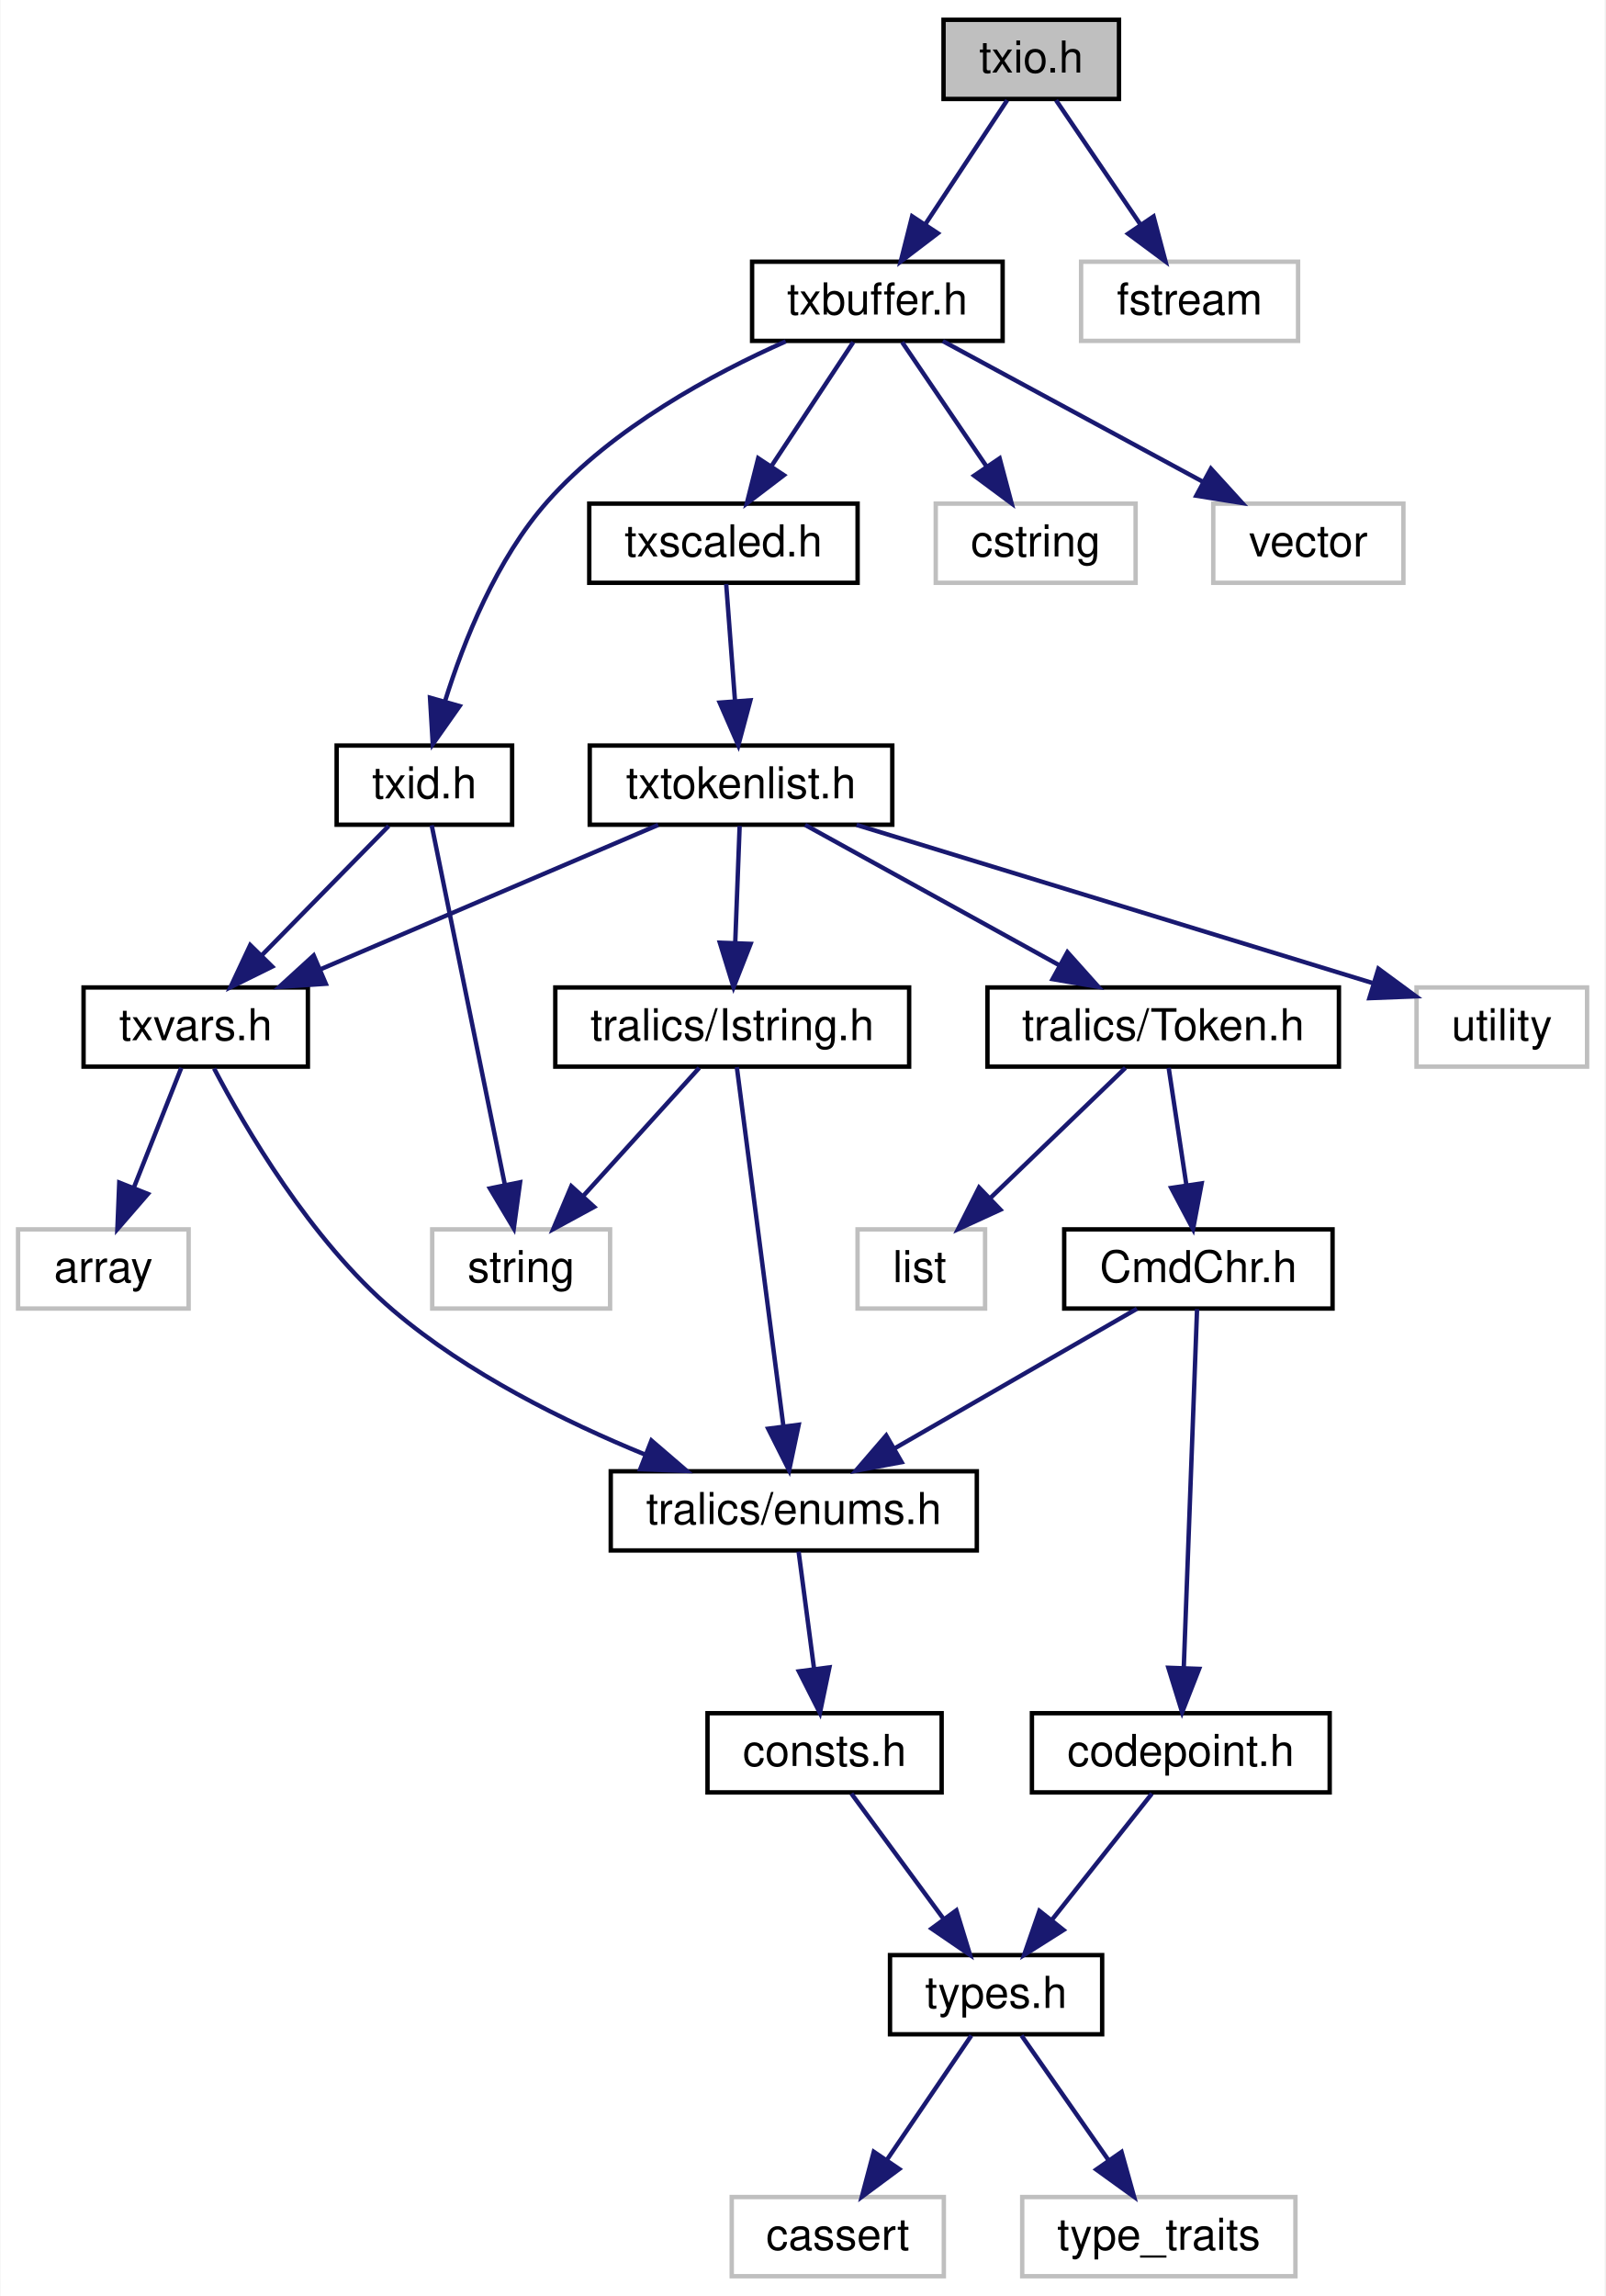
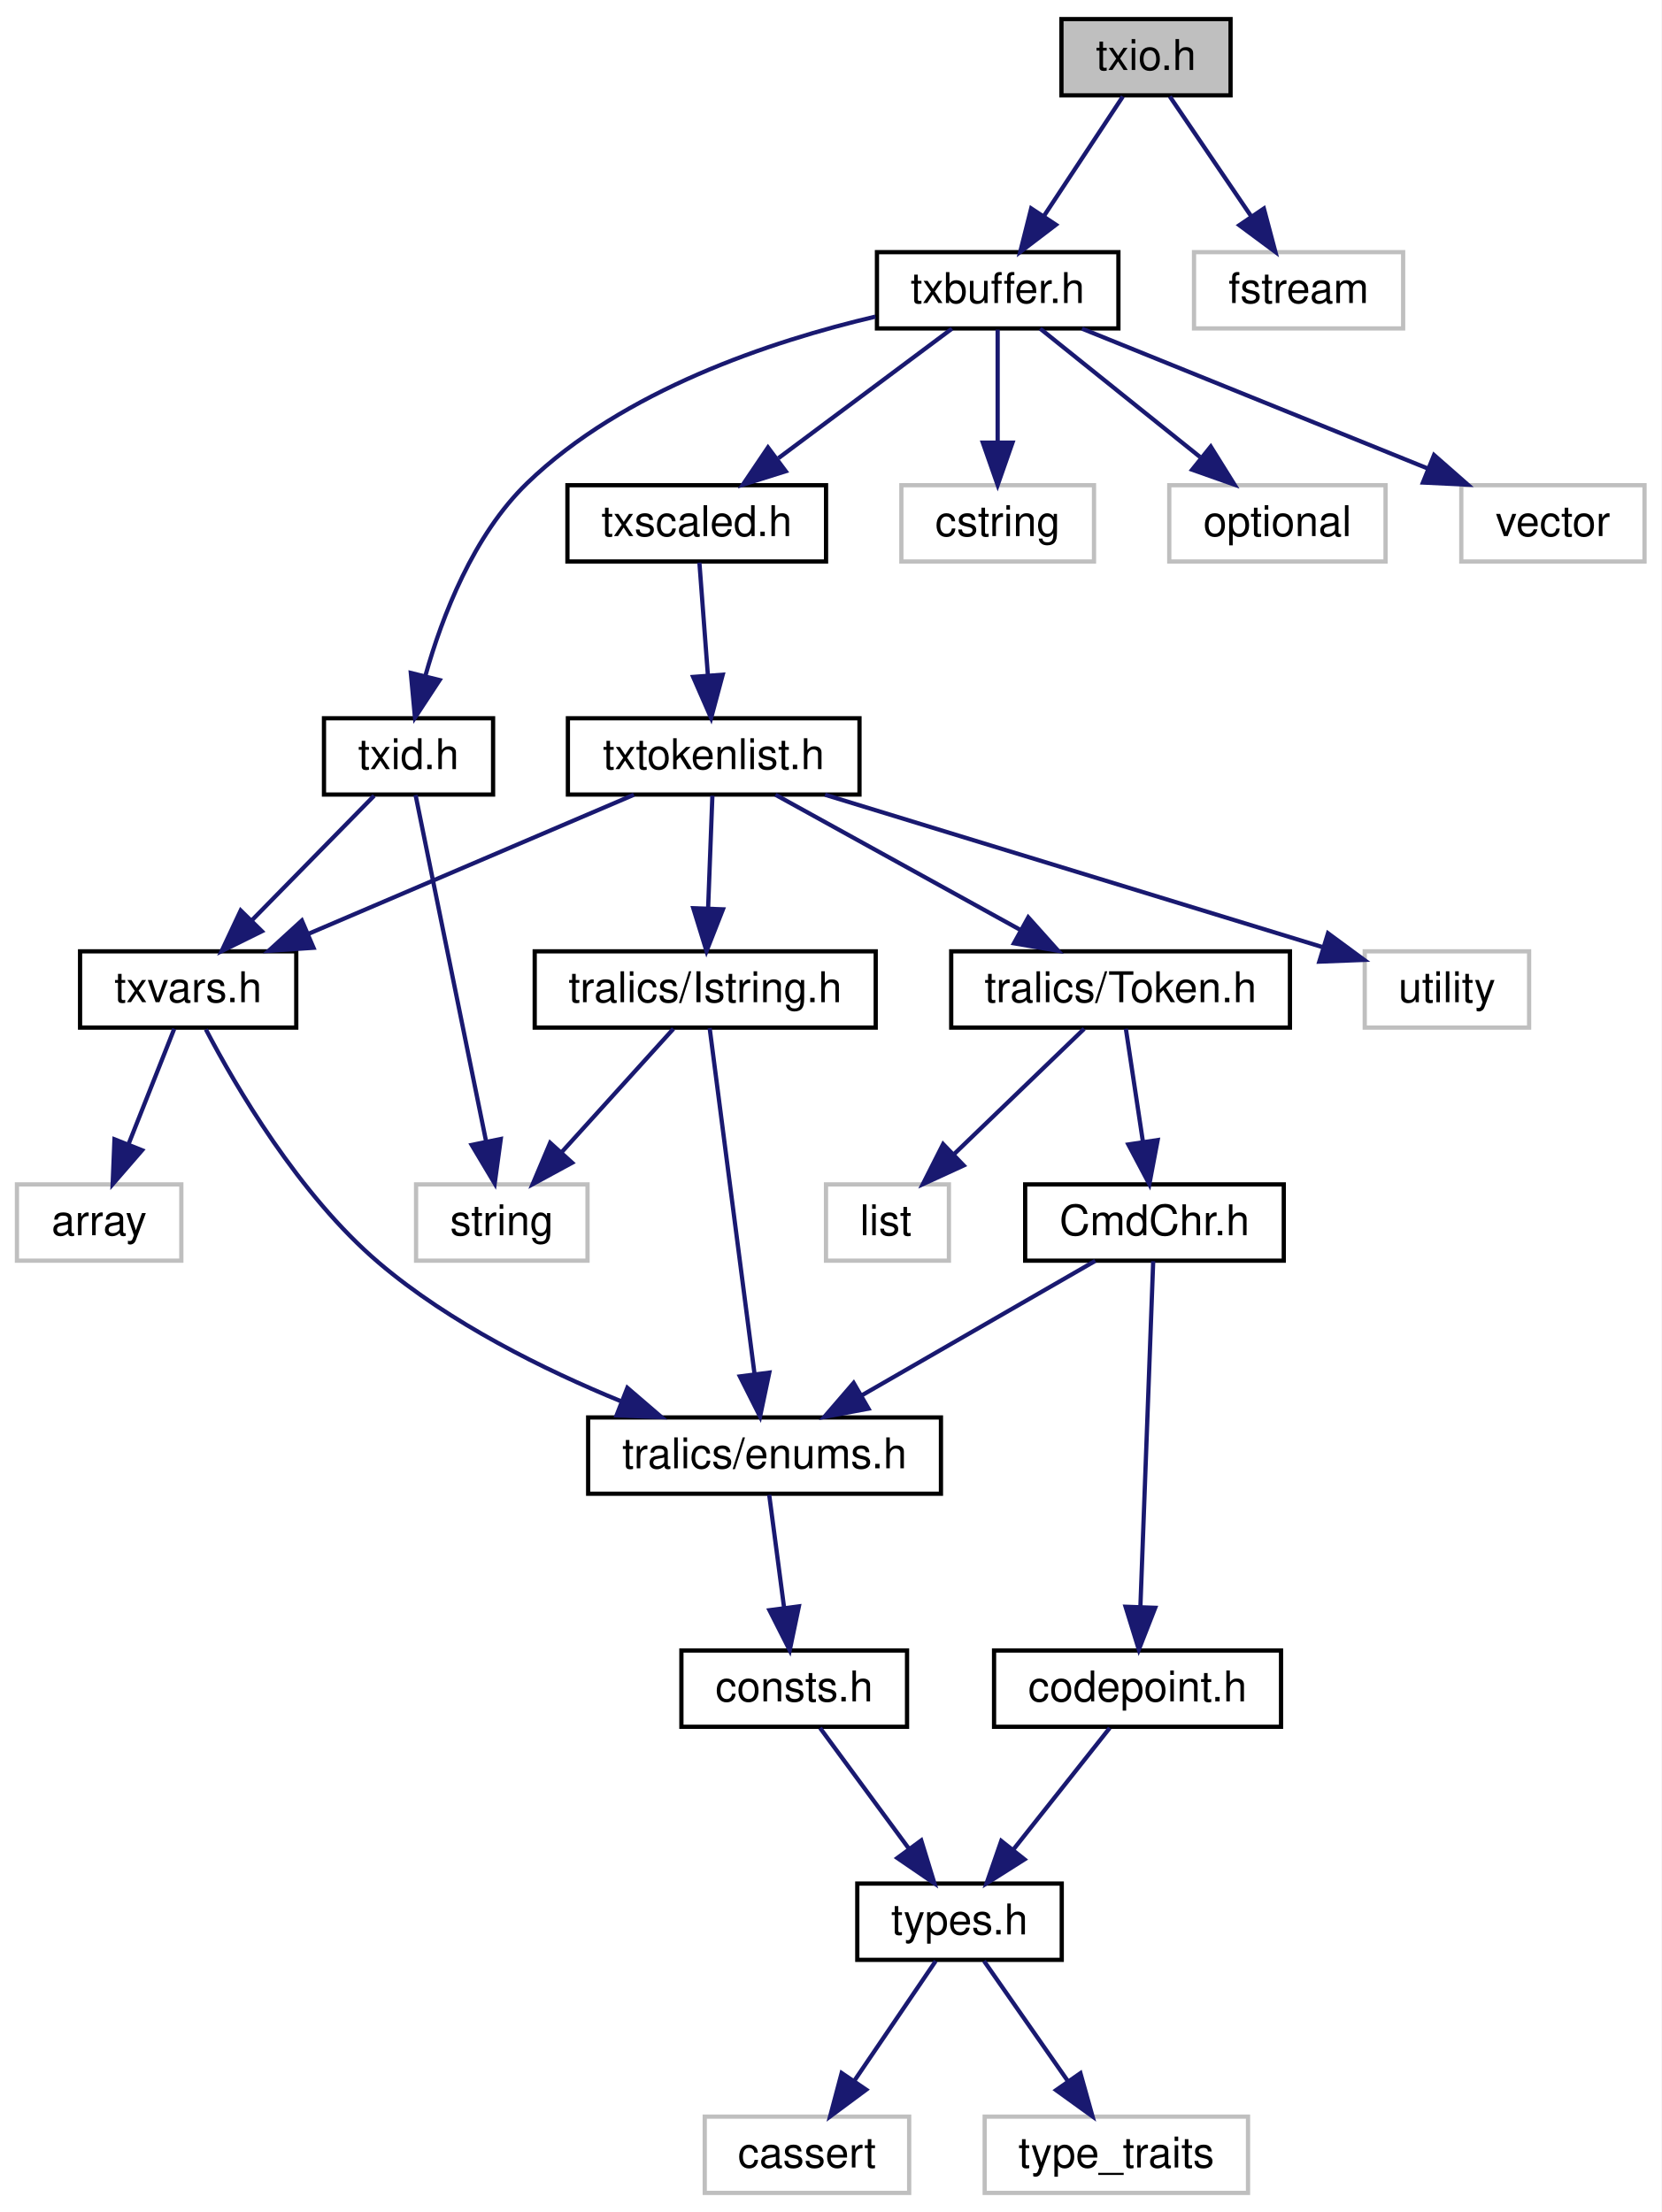
- <svg xmlns="http://www.w3.org/2000/svg" xmlns:xlink="http://www.w3.org/1999/xlink" width="365pt" height="522pt" viewBox="0.00 0.00 364.78 522.00">
+ <svg xmlns="http://www.w3.org/2000/svg" xmlns:xlink="http://www.w3.org/1999/xlink" width="392pt" height="522pt" viewBox="0.00 0.00 392.01 522.00">
  <g id="graph0" class="graph" transform="scale(1 1) rotate(0) translate(4 518)">
-     <polygon fill="white" stroke="transparent" points="-4,4 -4,-518 360.78,-518 360.78,4 -4,4" />
+     <polygon fill="white" stroke="transparent" points="-4,4 -4,-518 388.01,-518 388.01,4 -4,4" />
    <g id="node1" class="node">
      <g id="a_node1">
        <a xlink:title=" ">
-           <polygon fill="#bfbfbf" stroke="black" points="210.44,-495.5 210.44,-513.5 250.34,-513.5 250.34,-495.5 210.44,-495.5" />
-           <text text-anchor="middle" x="230.39" y="-501.5" font-family="Helvetica,sans-Serif" font-size="10.00">txio.h</text>
+           <polygon fill="#bfbfbf" stroke="black" points="246.44,-495.5 246.44,-513.5 286.34,-513.5 286.34,-495.5 246.44,-495.5" />
+           <text text-anchor="middle" x="266.39" y="-501.5" font-family="Helvetica,sans-Serif" font-size="10.00">txio.h</text>
        </a>
      </g>
    </g>
    <g id="node2" class="node">
      <g id="a_node2">
        <a xlink:href="../../dd/d74/txbuffer_8h.html" target="_top" xlink:title=" ">
-           <polygon fill="white" stroke="black" points="166.91,-440.5 166.91,-458.5 223.88,-458.5 223.88,-440.5 166.91,-440.5" />
-           <text text-anchor="middle" x="195.39" y="-446.5" font-family="Helvetica,sans-Serif" font-size="10.00">txbuffer.h</text>
+           <polygon fill="white" stroke="black" points="202.91,-440.5 202.91,-458.5 259.88,-458.5 259.88,-440.5 202.91,-440.5" />
+           <text text-anchor="middle" x="231.39" y="-446.5" font-family="Helvetica,sans-Serif" font-size="10.00">txbuffer.h</text>
        </a>
      </g>
    </g>
    <g id="edge1" class="edge">
-       <path fill="none" stroke="midnightblue" d="M224.92,-495.22C219.96,-487.71 212.5,-476.41 206.32,-467.05" />
-       <polygon fill="midnightblue" stroke="midnightblue" points="209.14,-464.97 200.71,-458.55 203.3,-468.82 209.14,-464.97" />
-     </g>
-     <g id="node22" class="node">
-       <g id="a_node22">
-         <a xlink:title=" ">
-           <polygon fill="white" stroke="#bfbfbf" points="241.72,-440.5 241.72,-458.5 291.06,-458.5 291.06,-440.5 241.72,-440.5" />
-           <text text-anchor="middle" x="266.39" y="-446.5" font-family="Helvetica,sans-Serif" font-size="10.00">fstream</text>
-         </a>
-       </g>
-     </g>
-     <g id="edge26" class="edge">
-       <path fill="none" stroke="midnightblue" d="M236.02,-495.22C241.12,-487.71 248.79,-476.41 255.15,-467.05" />
-       <polygon fill="midnightblue" stroke="midnightblue" points="258.2,-468.79 260.92,-458.55 252.41,-464.86 258.2,-468.79" />
+       <path fill="none" stroke="midnightblue" d="M260.92,-495.22C255.96,-487.71 248.5,-476.41 242.32,-467.05" />
+       <polygon fill="midnightblue" stroke="midnightblue" points="245.14,-464.97 236.71,-458.55 239.3,-468.82 245.14,-464.97" />
+     </g>
+     <g id="node23" class="node">
+       <g id="a_node23">
+         <a xlink:title=" ">
+           <polygon fill="white" stroke="#bfbfbf" points="277.72,-440.5 277.72,-458.5 327.06,-458.5 327.06,-440.5 277.72,-440.5" />
+           <text text-anchor="middle" x="302.39" y="-446.5" font-family="Helvetica,sans-Serif" font-size="10.00">fstream</text>
+         </a>
+       </g>
+     </g>
+     <g id="edge27" class="edge">
+       <path fill="none" stroke="midnightblue" d="M272.02,-495.22C277.12,-487.71 284.79,-476.41 291.15,-467.05" />
+       <polygon fill="midnightblue" stroke="midnightblue" points="294.2,-468.79 296.92,-458.55 288.41,-464.86 294.2,-468.79" />
    </g>
    <g id="node3" class="node">
      <g id="a_node3">
        <a xlink:href="../../d1/d9e/txid_8h.html" target="_top" xlink:title=" ">
          <polygon fill="white" stroke="black" points="72.44,-330.5 72.44,-348.5 112.34,-348.5 112.34,-330.5 72.44,-330.5" />
          <text text-anchor="middle" x="92.39" y="-336.5" font-family="Helvetica,sans-Serif" font-size="10.00">txid.h</text>
        </a>
      </g>
    </g>
    <g id="edge2" class="edge">
-       <path fill="none" stroke="midnightblue" d="M174.55,-440.38C158,-433.02 135.26,-420.77 120.39,-404 108.79,-390.91 101.34,-372.24 97.07,-358.54" />
-       <polygon fill="midnightblue" stroke="midnightblue" points="100.4,-357.47 94.3,-348.81 93.67,-359.38 100.4,-357.47" />
+       <path fill="none" stroke="midnightblue" d="M202.55,-443.29C177.96,-437.51 143.08,-425.93 120.39,-404 107.68,-391.71 100.34,-372.64 96.39,-358.61" />
+       <polygon fill="midnightblue" stroke="midnightblue" points="99.72,-357.51 93.91,-348.65 92.93,-359.2 99.72,-357.51" />
    </g>
    <g id="node12" class="node">
      <g id="a_node12">
        <a xlink:href="../../d9/d18/txscaled_8h.html" target="_top" xlink:title=" ">
          <polygon fill="white" stroke="black" points="129.88,-385.5 129.88,-403.5 190.9,-403.5 190.9,-385.5 129.88,-385.5" />
          <text text-anchor="middle" x="160.39" y="-391.5" font-family="Helvetica,sans-Serif" font-size="10.00">txscaled.h</text>
        </a>
      </g>
    </g>
    <g id="edge11" class="edge">
-       <path fill="none" stroke="midnightblue" d="M189.92,-440.22C184.96,-432.71 177.5,-421.41 171.32,-412.05" />
-       <polygon fill="midnightblue" stroke="midnightblue" points="174.14,-409.97 165.71,-403.55 168.3,-413.82 174.14,-409.97" />
+       <path fill="none" stroke="midnightblue" d="M220.61,-440.45C209.77,-432.36 192.82,-419.7 179.66,-409.88" />
+       <polygon fill="midnightblue" stroke="midnightblue" points="181.38,-406.8 171.28,-403.63 177.2,-412.41 181.38,-406.8" />
    </g>
    <g id="node20" class="node">
      <g id="a_node20">
        <a xlink:title=" ">
          <polygon fill="white" stroke="#bfbfbf" points="208.67,-385.5 208.67,-403.5 254.12,-403.5 254.12,-385.5 208.67,-385.5" />
          <text text-anchor="middle" x="231.39" y="-391.5" font-family="Helvetica,sans-Serif" font-size="10.00">cstring</text>
        </a>
      </g>
    </g>
    <g id="edge24" class="edge">
-       <path fill="none" stroke="midnightblue" d="M201.02,-440.22C206.12,-432.71 213.79,-421.41 220.15,-412.05" />
-       <polygon fill="midnightblue" stroke="midnightblue" points="223.2,-413.79 225.92,-403.55 217.41,-409.86 223.2,-413.79" />
+       <path fill="none" stroke="midnightblue" d="M231.39,-440.22C231.39,-433.18 231.39,-422.81 231.39,-413.83" />
+       <polygon fill="midnightblue" stroke="midnightblue" points="234.89,-413.55 231.39,-403.55 227.89,-413.55 234.89,-413.55" />
    </g>
    <g id="node21" class="node">
      <g id="a_node21">
        <a xlink:title=" ">
-           <polygon fill="white" stroke="#bfbfbf" points="271.78,-385.5 271.78,-403.5 315.01,-403.5 315.01,-385.5 271.78,-385.5" />
-           <text text-anchor="middle" x="293.39" y="-391.5" font-family="Helvetica,sans-Serif" font-size="10.00">vector</text>
+           <polygon fill="white" stroke="#bfbfbf" points="271.88,-385.5 271.88,-403.5 322.91,-403.5 322.91,-385.5 271.88,-385.5" />
+           <text text-anchor="middle" x="297.39" y="-391.5" font-family="Helvetica,sans-Serif" font-size="10.00">optional</text>
        </a>
      </g>
    </g>
    <g id="edge25" class="edge">
-       <path fill="none" stroke="midnightblue" d="M210.28,-440.45C225.96,-431.97 250.91,-418.48 269.38,-408.49" />
-       <polygon fill="midnightblue" stroke="midnightblue" points="271.24,-411.46 278.37,-403.63 267.91,-405.3 271.24,-411.46" />
+       <path fill="none" stroke="midnightblue" d="M241.42,-440.45C251.4,-432.43 266.95,-419.95 279.13,-410.17" />
+       <polygon fill="midnightblue" stroke="midnightblue" points="281.67,-412.62 287.27,-403.63 277.28,-407.16 281.67,-412.62" />
+     </g>
+     <g id="node22" class="node">
+       <g id="a_node22">
+         <a xlink:title=" ">
+           <polygon fill="white" stroke="#bfbfbf" points="340.78,-385.5 340.78,-403.5 384.01,-403.5 384.01,-385.5 340.78,-385.5" />
+           <text text-anchor="middle" x="362.39" y="-391.5" font-family="Helvetica,sans-Serif" font-size="10.00">vector</text>
+         </a>
+       </g>
+     </g>
+     <g id="edge26" class="edge">
+       <path fill="none" stroke="midnightblue" d="M251.29,-440.45C273.02,-431.66 308.06,-417.48 332.98,-407.4" />
+       <polygon fill="midnightblue" stroke="midnightblue" points="334.35,-410.62 342.31,-403.63 331.73,-404.13 334.35,-410.62" />
    </g>
    <g id="node4" class="node">
      <g id="a_node4">
        <a xlink:href="../../dc/de8/txvars_8h.html" target="_top" xlink:title=" ">
          <polygon fill="white" stroke="black" points="14.89,-275.5 14.89,-293.5 65.9,-293.5 65.9,-275.5 14.89,-275.5" />
          <text text-anchor="middle" x="40.39" y="-281.5" font-family="Helvetica,sans-Serif" font-size="10.00">txvars.h</text>
        </a>
      </g>
    </g>
    <g id="edge3" class="edge">
      <path fill="none" stroke="midnightblue" d="M84.27,-330.22C76.59,-322.39 64.88,-310.46 55.49,-300.89" />
      <polygon fill="midnightblue" stroke="midnightblue" points="57.79,-298.24 48.29,-293.55 52.79,-303.14 57.79,-298.24" />
    </g>
    <g id="node11" class="node">
      <g id="a_node11">
        <a xlink:title=" ">
          <polygon fill="white" stroke="#bfbfbf" points="94.17,-220.5 94.17,-238.5 134.62,-238.5 134.62,-220.5 94.17,-220.5" />
          <text text-anchor="middle" x="114.39" y="-226.5" font-family="Helvetica,sans-Serif" font-size="10.00">string</text>
        </a>
      </g>
    </g>
    <g id="edge10" class="edge">
      <path fill="none" stroke="midnightblue" d="M94.05,-330.38C97.56,-313.1 105.87,-272.33 110.71,-248.56" />
      <polygon fill="midnightblue" stroke="midnightblue" points="114.15,-249.21 112.72,-238.71 107.29,-247.81 114.15,-249.21" />
    </g>
    <g id="node5" class="node">
      <g id="a_node5">
        <a xlink:href="../../d0/d0b/enums_8h.html" target="_top" xlink:title=" ">
          <polygon fill="white" stroke="black" points="134.77,-165.5 134.77,-183.5 218.01,-183.5 218.01,-165.5 134.77,-165.5" />
          <text text-anchor="middle" x="176.39" y="-171.5" font-family="Helvetica,sans-Serif" font-size="10.00">tralics/enums.h</text>
        </a>
      </g>
    </g>
    <g id="edge4" class="edge">
      <path fill="none" stroke="midnightblue" d="M44.57,-275.08C51.49,-261.86 66.45,-236.1 85.39,-220 102.2,-205.71 124.39,-194.74 142.65,-187.27" />
      <polygon fill="midnightblue" stroke="midnightblue" points="144.02,-190.49 152.06,-183.58 141.47,-183.97 144.02,-190.49" />
    </g>
    <g id="node10" class="node">
      <g id="a_node10">
        <a xlink:title=" ">
          <polygon fill="white" stroke="#bfbfbf" points="0,-220.5 0,-238.5 38.78,-238.5 38.78,-220.5 0,-220.5" />
          <text text-anchor="middle" x="19.39" y="-226.5" font-family="Helvetica,sans-Serif" font-size="10.00">array</text>
        </a>
      </g>
    </g>
    <g id="edge9" class="edge">
      <path fill="none" stroke="midnightblue" d="M37.11,-275.22C34.23,-267.94 29.94,-257.11 26.3,-247.93" />
      <polygon fill="midnightblue" stroke="midnightblue" points="29.52,-246.56 22.58,-238.55 23.01,-249.14 29.52,-246.56" />
    </g>
    <g id="node6" class="node">
      <g id="a_node6">
        <a xlink:href="../../d8/db5/consts_8h.html" target="_top" xlink:title=" ">
          <polygon fill="white" stroke="black" points="156.77,-110.5 156.77,-128.5 210.01,-128.5 210.01,-110.5 156.77,-110.5" />
          <text text-anchor="middle" x="183.39" y="-116.5" font-family="Helvetica,sans-Serif" font-size="10.00">consts.h</text>
        </a>
      </g>
    </g>
    <g id="edge5" class="edge">
      <path fill="none" stroke="midnightblue" d="M177.49,-165.22C178.43,-158.1 179.82,-147.58 181.01,-138.53" />
      <polygon fill="midnightblue" stroke="midnightblue" points="184.49,-138.92 182.33,-128.55 177.55,-138.01 184.49,-138.92" />
    </g>
    <g id="node7" class="node">
      <g id="a_node7">
        <a xlink:href="../../d9/d49/types_8h.html" target="_top" xlink:title=" ">
          <polygon fill="white" stroke="black" points="198.27,-55.5 198.27,-73.5 246.51,-73.5 246.51,-55.5 198.27,-55.5" />
          <text text-anchor="middle" x="222.39" y="-61.5" font-family="Helvetica,sans-Serif" font-size="10.00">types.h</text>
        </a>
      </g>
    </g>
    <g id="edge6" class="edge">
      <path fill="none" stroke="midnightblue" d="M189.49,-110.22C195.07,-102.63 203.5,-91.18 210.43,-81.76" />
      <polygon fill="midnightblue" stroke="midnightblue" points="213.36,-83.68 216.47,-73.55 207.72,-79.53 213.36,-83.68" />
    </g>
    <g id="node8" class="node">
      <g id="a_node8">
        <a xlink:title=" ">
          <polygon fill="white" stroke="#bfbfbf" points="162.28,-0.5 162.28,-18.5 210.51,-18.5 210.51,-0.5 162.28,-0.5" />
          <text text-anchor="middle" x="186.39" y="-6.5" font-family="Helvetica,sans-Serif" font-size="10.00">cassert</text>
        </a>
      </g>
    </g>
    <g id="edge7" class="edge">
      <path fill="none" stroke="midnightblue" d="M216.77,-55.22C211.66,-47.71 203.99,-36.41 197.63,-27.05" />
      <polygon fill="midnightblue" stroke="midnightblue" points="200.37,-24.86 191.86,-18.55 194.58,-28.79 200.37,-24.86" />
    </g>
    <g id="node9" class="node">
      <g id="a_node9">
        <a xlink:title=" ">
          <polygon fill="white" stroke="#bfbfbf" points="228.33,-0.5 228.33,-18.5 290.46,-18.5 290.46,-0.5 228.33,-0.5" />
          <text text-anchor="middle" x="259.39" y="-6.5" font-family="Helvetica,sans-Serif" font-size="10.00">type_traits</text>
        </a>
      </g>
    </g>
    <g id="edge8" class="edge">
      <path fill="none" stroke="midnightblue" d="M228.17,-55.22C233.47,-47.63 241.47,-36.18 248.04,-26.76" />
      <polygon fill="midnightblue" stroke="midnightblue" points="250.92,-28.75 253.77,-18.55 245.18,-24.75 250.92,-28.75" />
    </g>
    <g id="node13" class="node">
      <g id="a_node13">
        <a xlink:href="../../dc/d91/txtokenlist_8h.html" target="_top" xlink:title=" ">
          <polygon fill="white" stroke="black" points="129.99,-330.5 129.99,-348.5 198.79,-348.5 198.79,-330.5 129.99,-330.5" />
          <text text-anchor="middle" x="164.39" y="-336.5" font-family="Helvetica,sans-Serif" font-size="10.00">txtokenlist.h</text>
        </a>
      </g>
    </g>
    <g id="edge12" class="edge">
      <path fill="none" stroke="midnightblue" d="M161.02,-385.22C161.55,-378.1 162.35,-367.58 163.03,-358.53" />
      <polygon fill="midnightblue" stroke="midnightblue" points="166.52,-358.78 163.78,-348.55 159.54,-358.26 166.52,-358.78" />
    </g>
    <g id="edge22" class="edge">
      <path fill="none" stroke="midnightblue" d="M145.56,-330.45C125.17,-321.73 92.4,-307.73 68.86,-297.67" />
      <polygon fill="midnightblue" stroke="midnightblue" points="69.97,-294.34 59.4,-293.63 67.22,-300.77 69.97,-294.34" />
    </g>
    <g id="node14" class="node">
      <g id="a_node14">
        <a xlink:href="../../d5/daf/_istring_8h.html" target="_top" xlink:title=" ">
          <polygon fill="white" stroke="black" points="122.16,-275.5 122.16,-293.5 202.62,-293.5 202.62,-275.5 122.16,-275.5" />
          <text text-anchor="middle" x="162.39" y="-281.5" font-family="Helvetica,sans-Serif" font-size="10.00">tralics/Istring.h</text>
        </a>
      </g>
    </g>
    <g id="edge13" class="edge">
      <path fill="none" stroke="midnightblue" d="M164.08,-330.22C163.81,-323.18 163.42,-312.81 163.08,-303.83" />
      <polygon fill="midnightblue" stroke="midnightblue" points="166.57,-303.41 162.7,-293.55 159.58,-303.67 166.57,-303.41" />
    </g>
    <g id="node15" class="node">
      <g id="a_node15">
        <a xlink:href="../../dd/dcd/_token_8h.html" target="_top" xlink:title=" ">
          <polygon fill="white" stroke="black" points="220.43,-275.5 220.43,-293.5 300.35,-293.5 300.35,-275.5 220.43,-275.5" />
          <text text-anchor="middle" x="260.39" y="-281.5" font-family="Helvetica,sans-Serif" font-size="10.00">tralics/Token.h</text>
        </a>
      </g>
    </g>
    <g id="edge16" class="edge">
      <path fill="none" stroke="midnightblue" d="M178.97,-330.45C194.34,-321.97 218.77,-308.48 236.87,-298.49" />
      <polygon fill="midnightblue" stroke="midnightblue" points="238.61,-301.52 245.67,-293.63 235.23,-295.39 238.61,-301.52" />
    </g>
    <g id="node19" class="node">
      <g id="a_node19">
        <a xlink:title=" ">
          <polygon fill="white" stroke="#bfbfbf" points="318,-275.5 318,-293.5 356.78,-293.5 356.78,-275.5 318,-275.5" />
          <text text-anchor="middle" x="337.39" y="-281.5" font-family="Helvetica,sans-Serif" font-size="10.00">utility</text>
        </a>
      </g>
    </g>
    <g id="edge23" class="edge">
      <path fill="none" stroke="midnightblue" d="M190.67,-330.45C222.22,-320.78 275.02,-304.61 307.93,-294.53" />
      <polygon fill="midnightblue" stroke="midnightblue" points="309.33,-297.76 317.86,-291.48 307.28,-291.07 309.33,-297.76" />
    </g>
    <g id="edge14" class="edge">
      <path fill="none" stroke="midnightblue" d="M163.44,-275.38C165.67,-258.18 170.92,-217.7 174.01,-193.89" />
      <polygon fill="midnightblue" stroke="midnightblue" points="177.51,-194.08 175.33,-183.71 170.57,-193.18 177.51,-194.08" />
    </g>
    <g id="edge15" class="edge">
      <path fill="none" stroke="midnightblue" d="M154.89,-275.22C147.88,-267.47 137.22,-255.7 128.59,-246.18" />
      <polygon fill="midnightblue" stroke="midnightblue" points="130.99,-243.61 121.68,-238.55 125.8,-248.31 130.99,-243.61" />
    </g>
    <g id="node16" class="node">
      <g id="a_node16">
        <a xlink:href="../../d2/d68/_cmd_chr_8h.html" target="_top" xlink:title=" ">
          <polygon fill="white" stroke="black" points="237.88,-220.5 237.88,-238.5 298.9,-238.5 298.9,-220.5 237.88,-220.5" />
          <text text-anchor="middle" x="268.39" y="-226.5" font-family="Helvetica,sans-Serif" font-size="10.00">CmdChr.h</text>
        </a>
      </g>
    </g>
    <g id="edge17" class="edge">
      <path fill="none" stroke="midnightblue" d="M261.64,-275.22C262.72,-268.1 264.3,-257.58 265.67,-248.53" />
      <polygon fill="midnightblue" stroke="midnightblue" points="269.14,-248.96 267.18,-238.55 262.22,-247.92 269.14,-248.96" />
    </g>
    <g id="node18" class="node">
      <g id="a_node18">
        <a xlink:title=" ">
          <polygon fill="white" stroke="#bfbfbf" points="190.89,-220.5 190.89,-238.5 219.89,-238.5 219.89,-220.5 190.89,-220.5" />
          <text text-anchor="middle" x="205" y="-226.5" font-family="Helvetica,sans-Serif" font-size="10.00">list</text>
        </a>
      </g>
    </g>
    <g id="edge21" class="edge">
      <path fill="none" stroke="midnightblue" d="M251.8,-275.22C243.6,-267.32 231.05,-255.22 221.07,-245.61" />
      <polygon fill="midnightblue" stroke="midnightblue" points="223.37,-242.97 213.74,-238.55 218.52,-248.01 223.37,-242.97" />
    </g>
    <g id="edge20" class="edge">
      <path fill="none" stroke="midnightblue" d="M254.42,-220.45C239.83,-212.05 216.71,-198.72 199.41,-188.76" />
      <polygon fill="midnightblue" stroke="midnightblue" points="200.91,-185.58 190.5,-183.63 197.41,-191.65 200.91,-185.58" />
    </g>
    <g id="node17" class="node">
      <g id="a_node17">
        <a xlink:href="../../d8/d47/codepoint_8h.html" target="_top" xlink:title=" ">
          <polygon fill="white" stroke="black" points="230.54,-110.5 230.54,-128.5 298.25,-128.5 298.25,-110.5 230.54,-110.5" />
          <text text-anchor="middle" x="264.39" y="-116.5" font-family="Helvetica,sans-Serif" font-size="10.00">codepoint.h</text>
        </a>
      </g>
    </g>
    <g id="edge18" class="edge">
      <path fill="none" stroke="midnightblue" d="M268.09,-220.38C267.45,-203.18 265.95,-162.7 265.07,-138.89" />
      <polygon fill="midnightblue" stroke="midnightblue" points="268.56,-138.58 264.7,-128.71 261.57,-138.83 268.56,-138.58" />
    </g>
    <g id="edge19" class="edge">
      <path fill="none" stroke="midnightblue" d="M257.83,-110.22C251.75,-102.55 242.55,-90.94 235.05,-81.47" />
      <polygon fill="midnightblue" stroke="midnightblue" points="237.72,-79.21 228.77,-73.55 232.24,-83.56 237.72,-79.21" />
    </g>
  </g>
</svg>
